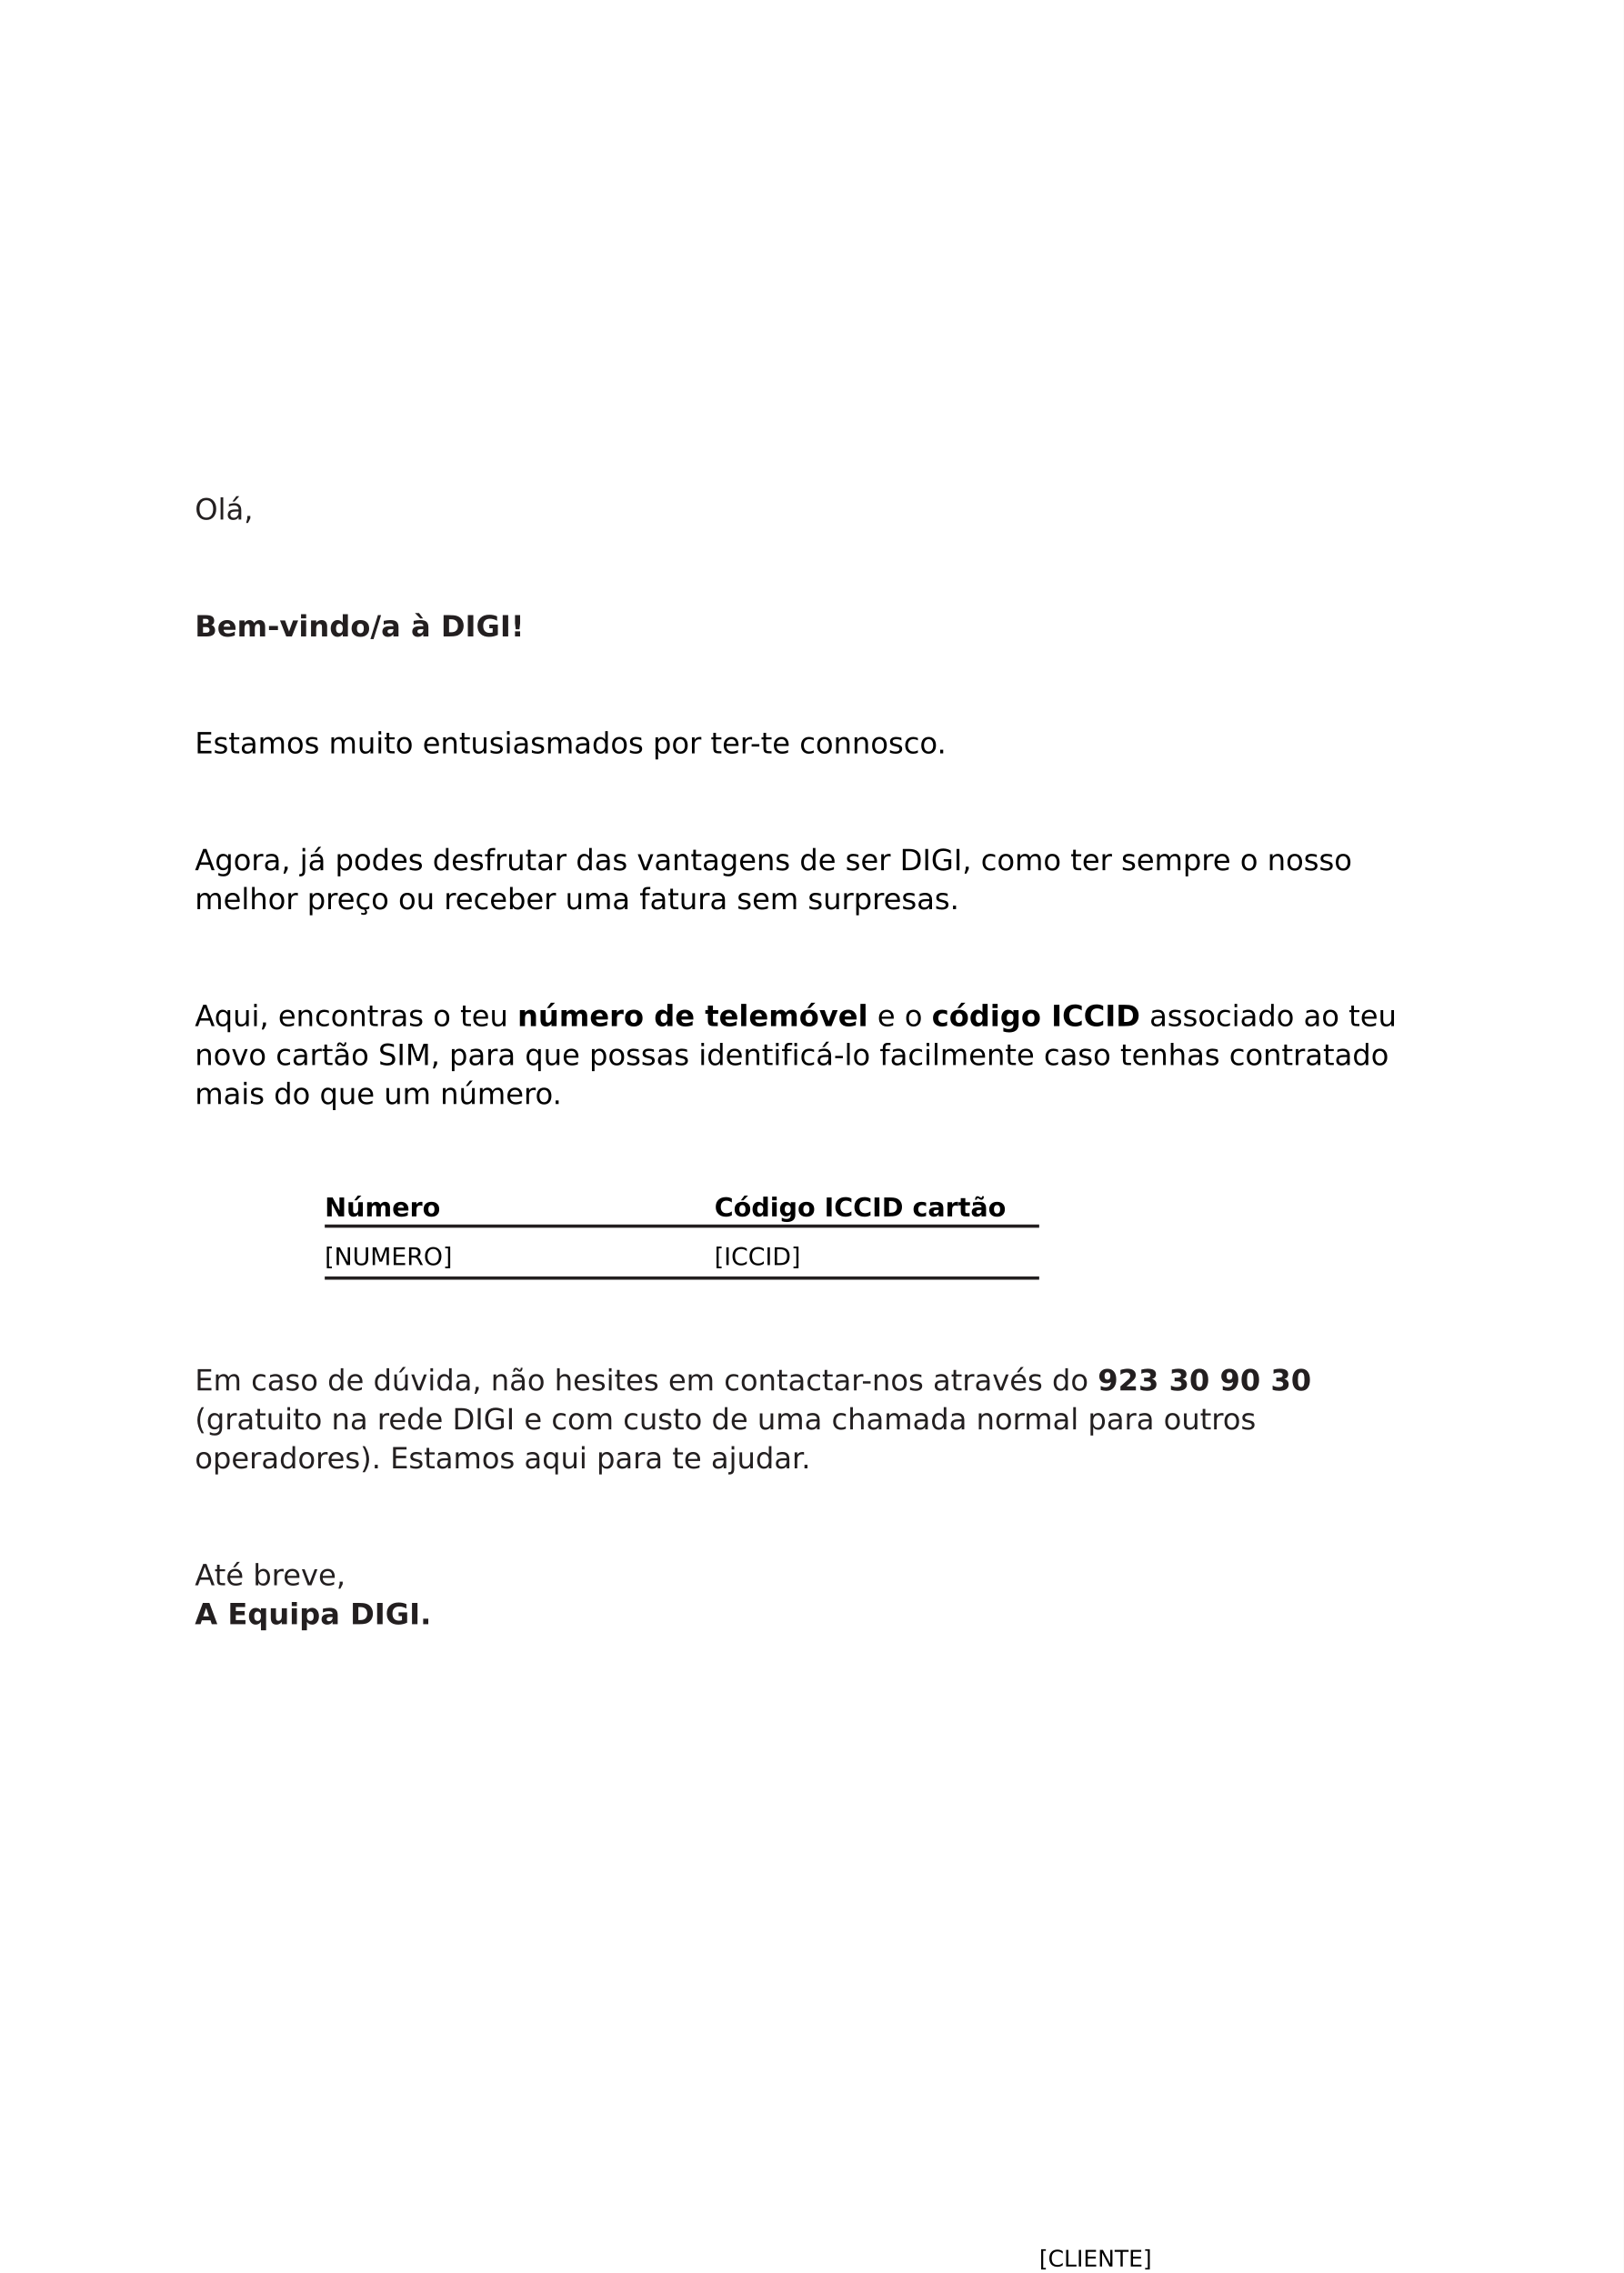
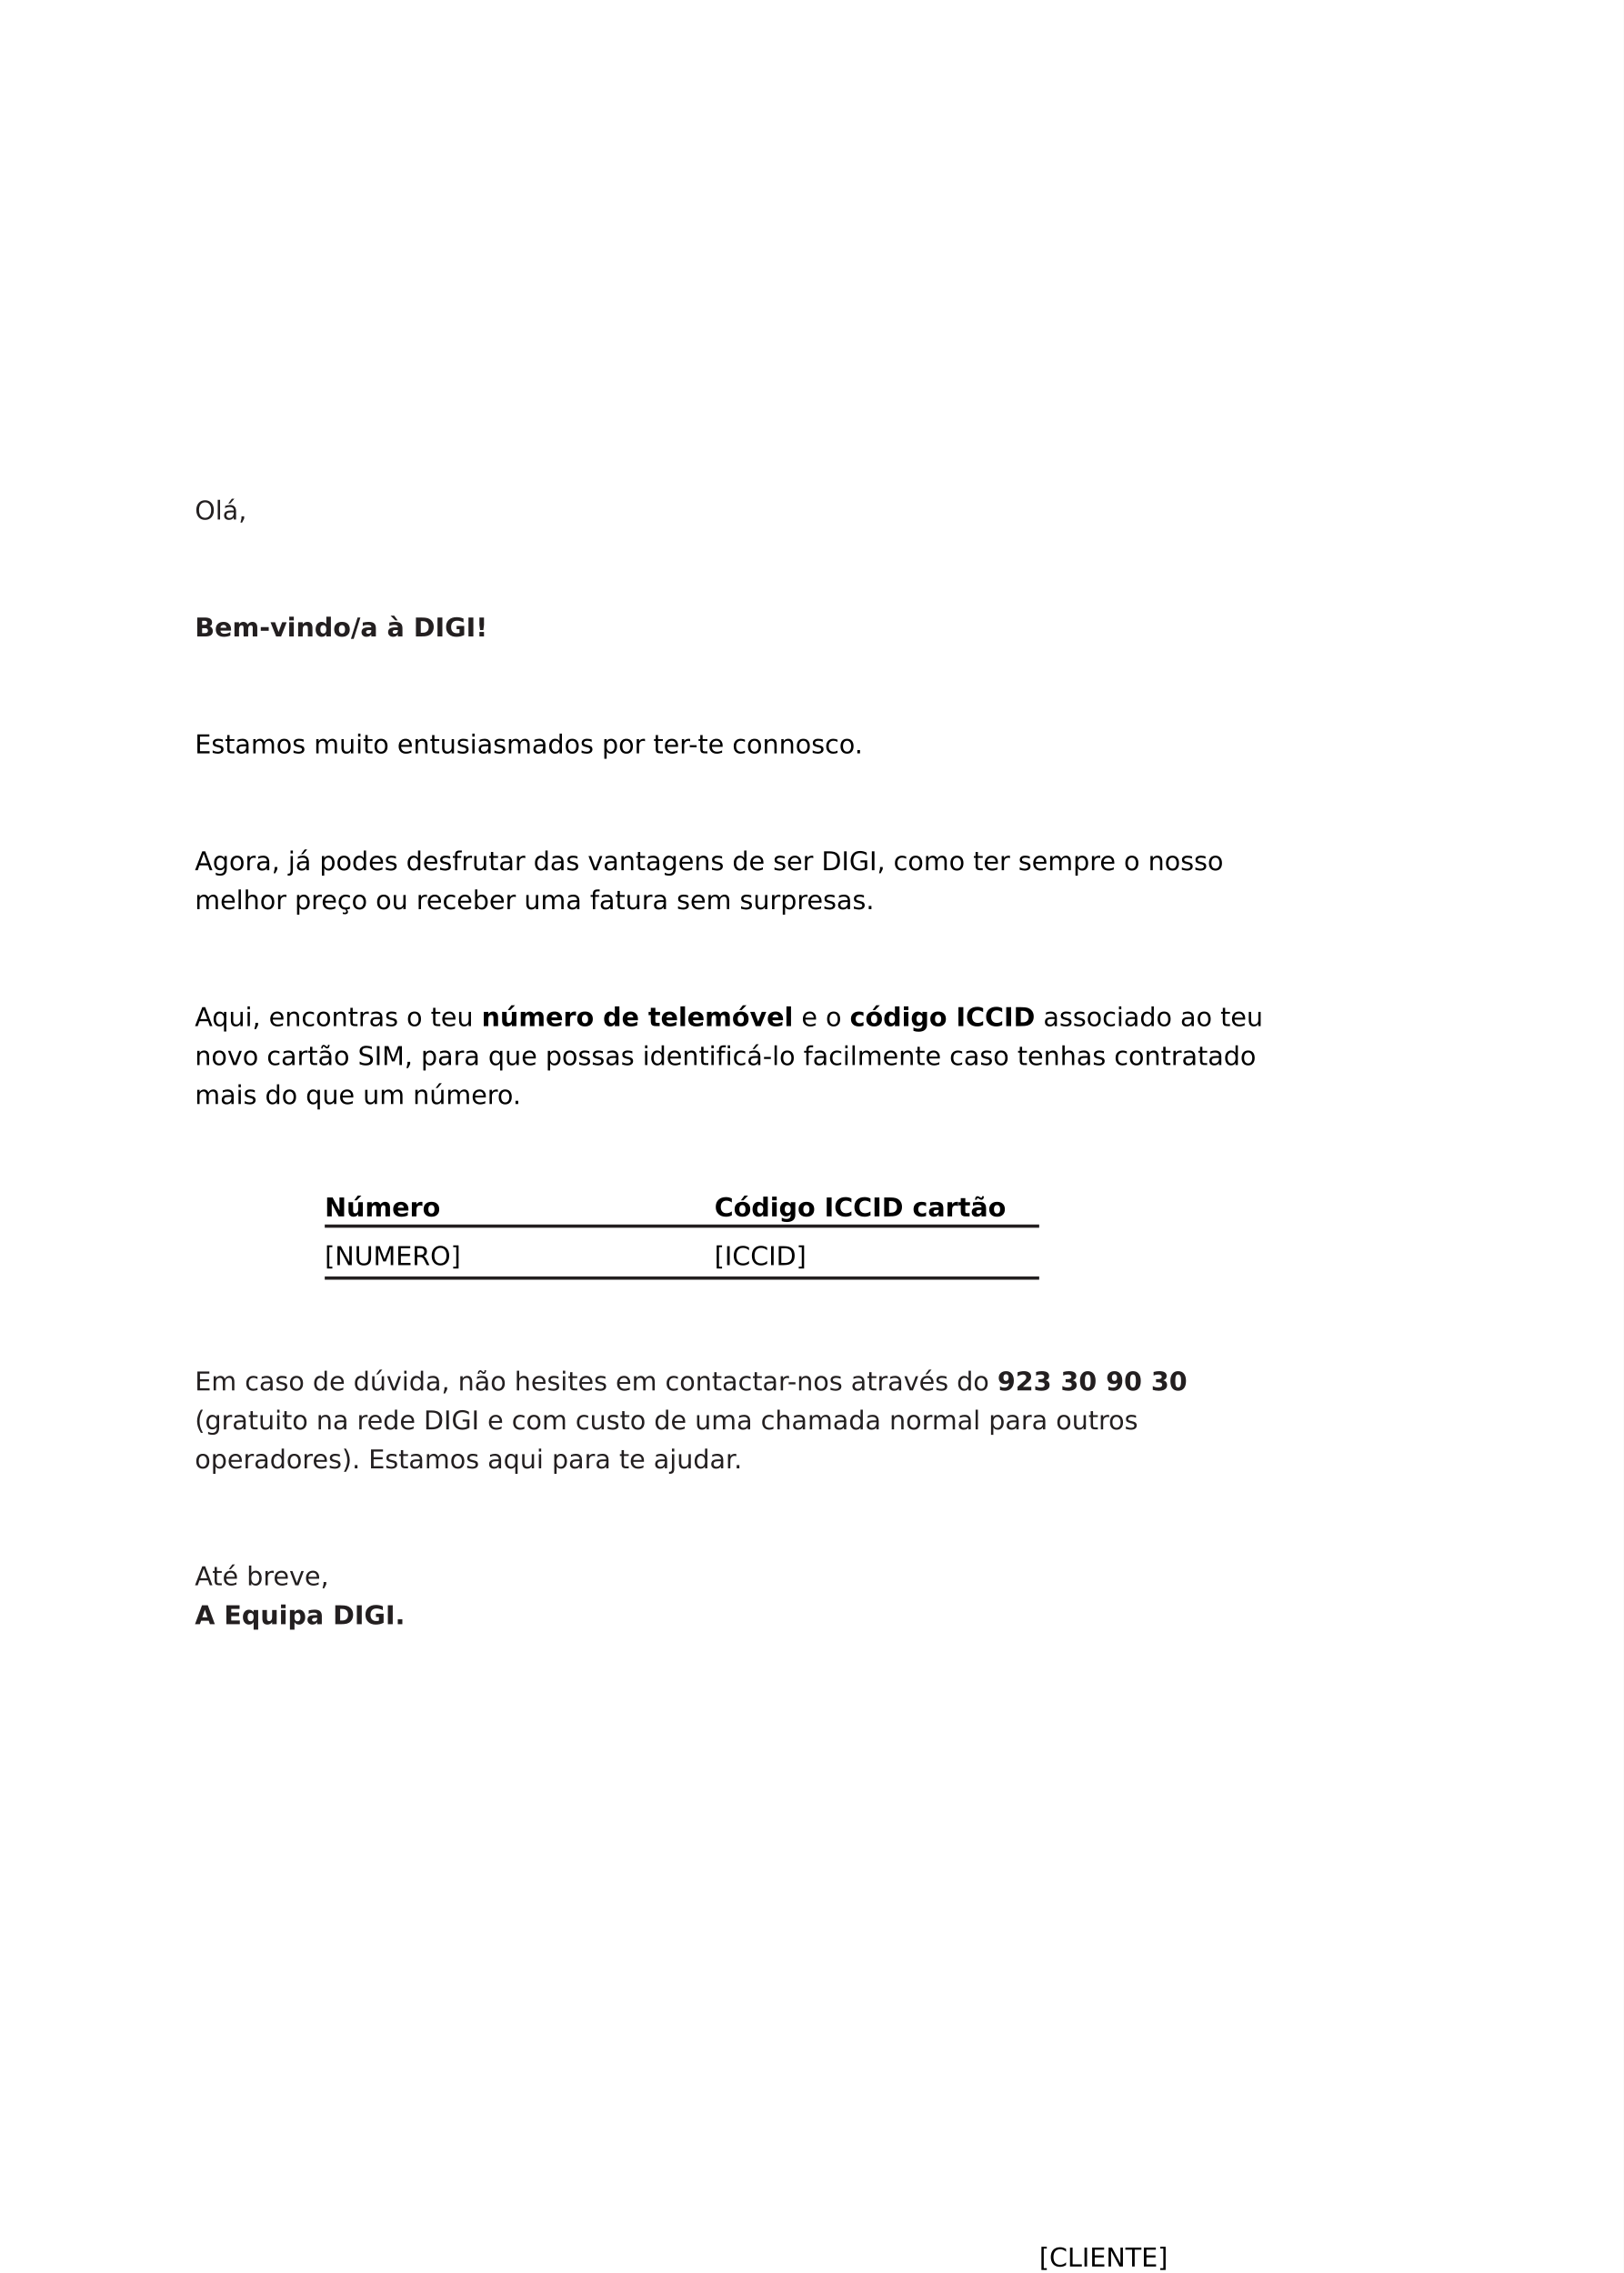
<svg xmlns="http://www.w3.org/2000/svg" viewBox="0 0 500 700">
  <rect width="500" height="700" style="fill: #fff;" />
-   <text x="60" y="160" style="font-size: 9px; font-family: DejaVu Sans, Liberation Sans, Arial, sans-serif; fill: #231f20;">
+   <text x="60" y="160" style="font-size: 8px; font-family: DejaVu Sans, Liberation Sans, Arial, sans-serif; fill: #231f20;">
    Olá,
  </text>
-   <text x="60" y="196" style="font-size: 9px; font-family: DejaVu Sans, Liberation Sans, Arial, sans-serif; font-weight: 700; fill: #231f20;">
+   <text x="60" y="196" style="font-size: 8px; font-family: DejaVu Sans, Liberation Sans, Arial, sans-serif; font-weight: 700; fill: #231f20;">
    Bem-vindo/a à DIGI!
  </text>
-   <text x="60" y="232" style="font-size: 9px; font-family: DejaVu Sans, Liberation Sans, Arial, sans-serif; fill: #010101;">
+   <text x="60" y="232" style="font-size: 8px; font-family: DejaVu Sans, Liberation Sans, Arial, sans-serif; fill: #010101;">
    Estamos muito entusiasmados por ter-te connosco.
  </text>
-   <text x="60" y="268" style="font-size: 9px; font-family: DejaVu Sans, Liberation Sans, Arial, sans-serif; fill: #010101;">
+   <text x="60" y="268" style="font-size: 8px; font-family: DejaVu Sans, Liberation Sans, Arial, sans-serif; fill: #010101;">
    Agora, já podes desfrutar das vantagens de ser DIGI, como ter sempre o nosso
  </text>
-   <text x="60" y="280" style="font-size: 9px; font-family: DejaVu Sans, Liberation Sans, Arial, sans-serif; fill: #010101;">
+   <text x="60" y="280" style="font-size: 8px; font-family: DejaVu Sans, Liberation Sans, Arial, sans-serif; fill: #010101;">
    melhor preço ou receber uma fatura sem surpresas.
  </text>
-   <text x="60" y="316" style="font-size: 9px; font-family: DejaVu Sans, Liberation Sans, Arial, sans-serif; fill: #010101;">
+   <text x="60" y="316" style="font-size: 8px; font-family: DejaVu Sans, Liberation Sans, Arial, sans-serif; fill: #010101;">
    Aqui, encontras o teu <tspan style="font-weight: 700;">número de telemóvel</tspan> e o <tspan style="font-weight: 700;">código ICCID</tspan> associado ao teu
  </text>
-   <text x="60" y="328" style="font-size: 9px; font-family: DejaVu Sans, Liberation Sans, Arial, sans-serif; fill: #010101;">
+   <text x="60" y="328" style="font-size: 8px; font-family: DejaVu Sans, Liberation Sans, Arial, sans-serif; fill: #010101;">
    novo cartão SIM, para que possas identificá-lo facilmente caso tenhas contratado
  </text>
-   <text x="60" y="340" style="font-size: 9px; font-family: DejaVu Sans, Liberation Sans, Arial, sans-serif; fill: #010101;">
+   <text x="60" y="340" style="font-size: 8px; font-family: DejaVu Sans, Liberation Sans, Arial, sans-serif; fill: #010101;">
    mais do que um número.
  </text>
  <text x="100" y="374.6" style="font-size: 8px; font-family: DejaVu Sans, Liberation Sans, Arial, sans-serif; font-weight: 700; fill: #010101;">
    Número
  </text>
  <text x="220" y="374.6" style="font-size: 8px; font-family: DejaVu Sans, Liberation Sans, Arial, sans-serif; font-weight: 700; fill: #010101;">
    Código ICCID cartão
  </text>
  <line x1="100" y1="377.6" x2="320" y2="377.6" style="fill: none; stroke: #231f20; stroke-width: 1;" />
-   <text x="100" y="389.6" style="font-size: 7.5px; font-family: DejaVu Sans, Liberation Sans, Arial, sans-serif; fill: #010101;">
+   <text x="100" y="389.6" style="font-size: 8px; font-family: DejaVu Sans, Liberation Sans, Arial, sans-serif; fill: #010101;">
    [NUMERO]
  </text>
-   <text x="220" y="389.6" style="font-size: 7.5px; font-family: DejaVu Sans, Liberation Sans, Arial, sans-serif; fill: #010101;">
+   <text x="220" y="389.6" style="font-size: 8px; font-family: DejaVu Sans, Liberation Sans, Arial, sans-serif; fill: #010101;">
    [ICCID]
  </text>
  <line x1="100" y1="393.6" x2="320" y2="393.6" style="fill: none; stroke: #231f20; stroke-width: 1;" />
-   <text x="60" y="428.2" style="font-size: 9px; font-family: DejaVu Sans, Liberation Sans, Arial, sans-serif; fill: #231f20;">
+   <text x="60" y="428.2" style="font-size: 8px; font-family: DejaVu Sans, Liberation Sans, Arial, sans-serif; fill: #231f20;">
    Em caso de dúvida, não hesites em contactar-nos através do <tspan style="font-weight: 700;">923 30 90 30</tspan>
  </text>
-   <text x="60" y="440.2" style="font-size: 9px; font-family: DejaVu Sans, Liberation Sans, Arial, sans-serif; fill: #231f20;">
+   <text x="60" y="440.2" style="font-size: 8px; font-family: DejaVu Sans, Liberation Sans, Arial, sans-serif; fill: #231f20;">
  (gratuito na rede DIGI e com custo de uma chamada normal para outros
  </text>
-   <text x="60" y="452.2" style="font-size: 9px; font-family: DejaVu Sans, Liberation Sans, Arial, sans-serif; fill: #231f20;">
+   <text x="60" y="452.2" style="font-size: 8px; font-family: DejaVu Sans, Liberation Sans, Arial, sans-serif; fill: #231f20;">
  operadores). Estamos aqui para te ajudar.
  </text>
-   <text x="60" y="488.2" style="font-size: 9px; font-family: DejaVu Sans, Liberation Sans, Arial, sans-serif; fill: #231f20;">
+   <text x="60" y="488.2" style="font-size: 8px; font-family: DejaVu Sans, Liberation Sans, Arial, sans-serif; fill: #231f20;">
    Até breve,
  </text>
-   <text x="60" y="500.2" style="font-size: 9px; font-family: DejaVu Sans, Liberation Sans, Arial, sans-serif; font-weight: 700; fill: #231f20;">
+   <text x="60" y="500.2" style="font-size: 8px; font-family: DejaVu Sans, Liberation Sans, Arial, sans-serif; font-weight: 700; fill: #231f20;">
    A Equipa DIGI.
  </text>
-   <text x="320" y="698" style="font-size: 7px; font-family: DejaVu Sans, Liberation Sans, Arial, sans-serif; fill: #010101;">
+   <text x="320" y="698" style="font-size: 8px; font-family: DejaVu Sans, Liberation Sans, Arial, sans-serif; fill: #010101;">
    [CLIENTE]
  </text>
</svg>
